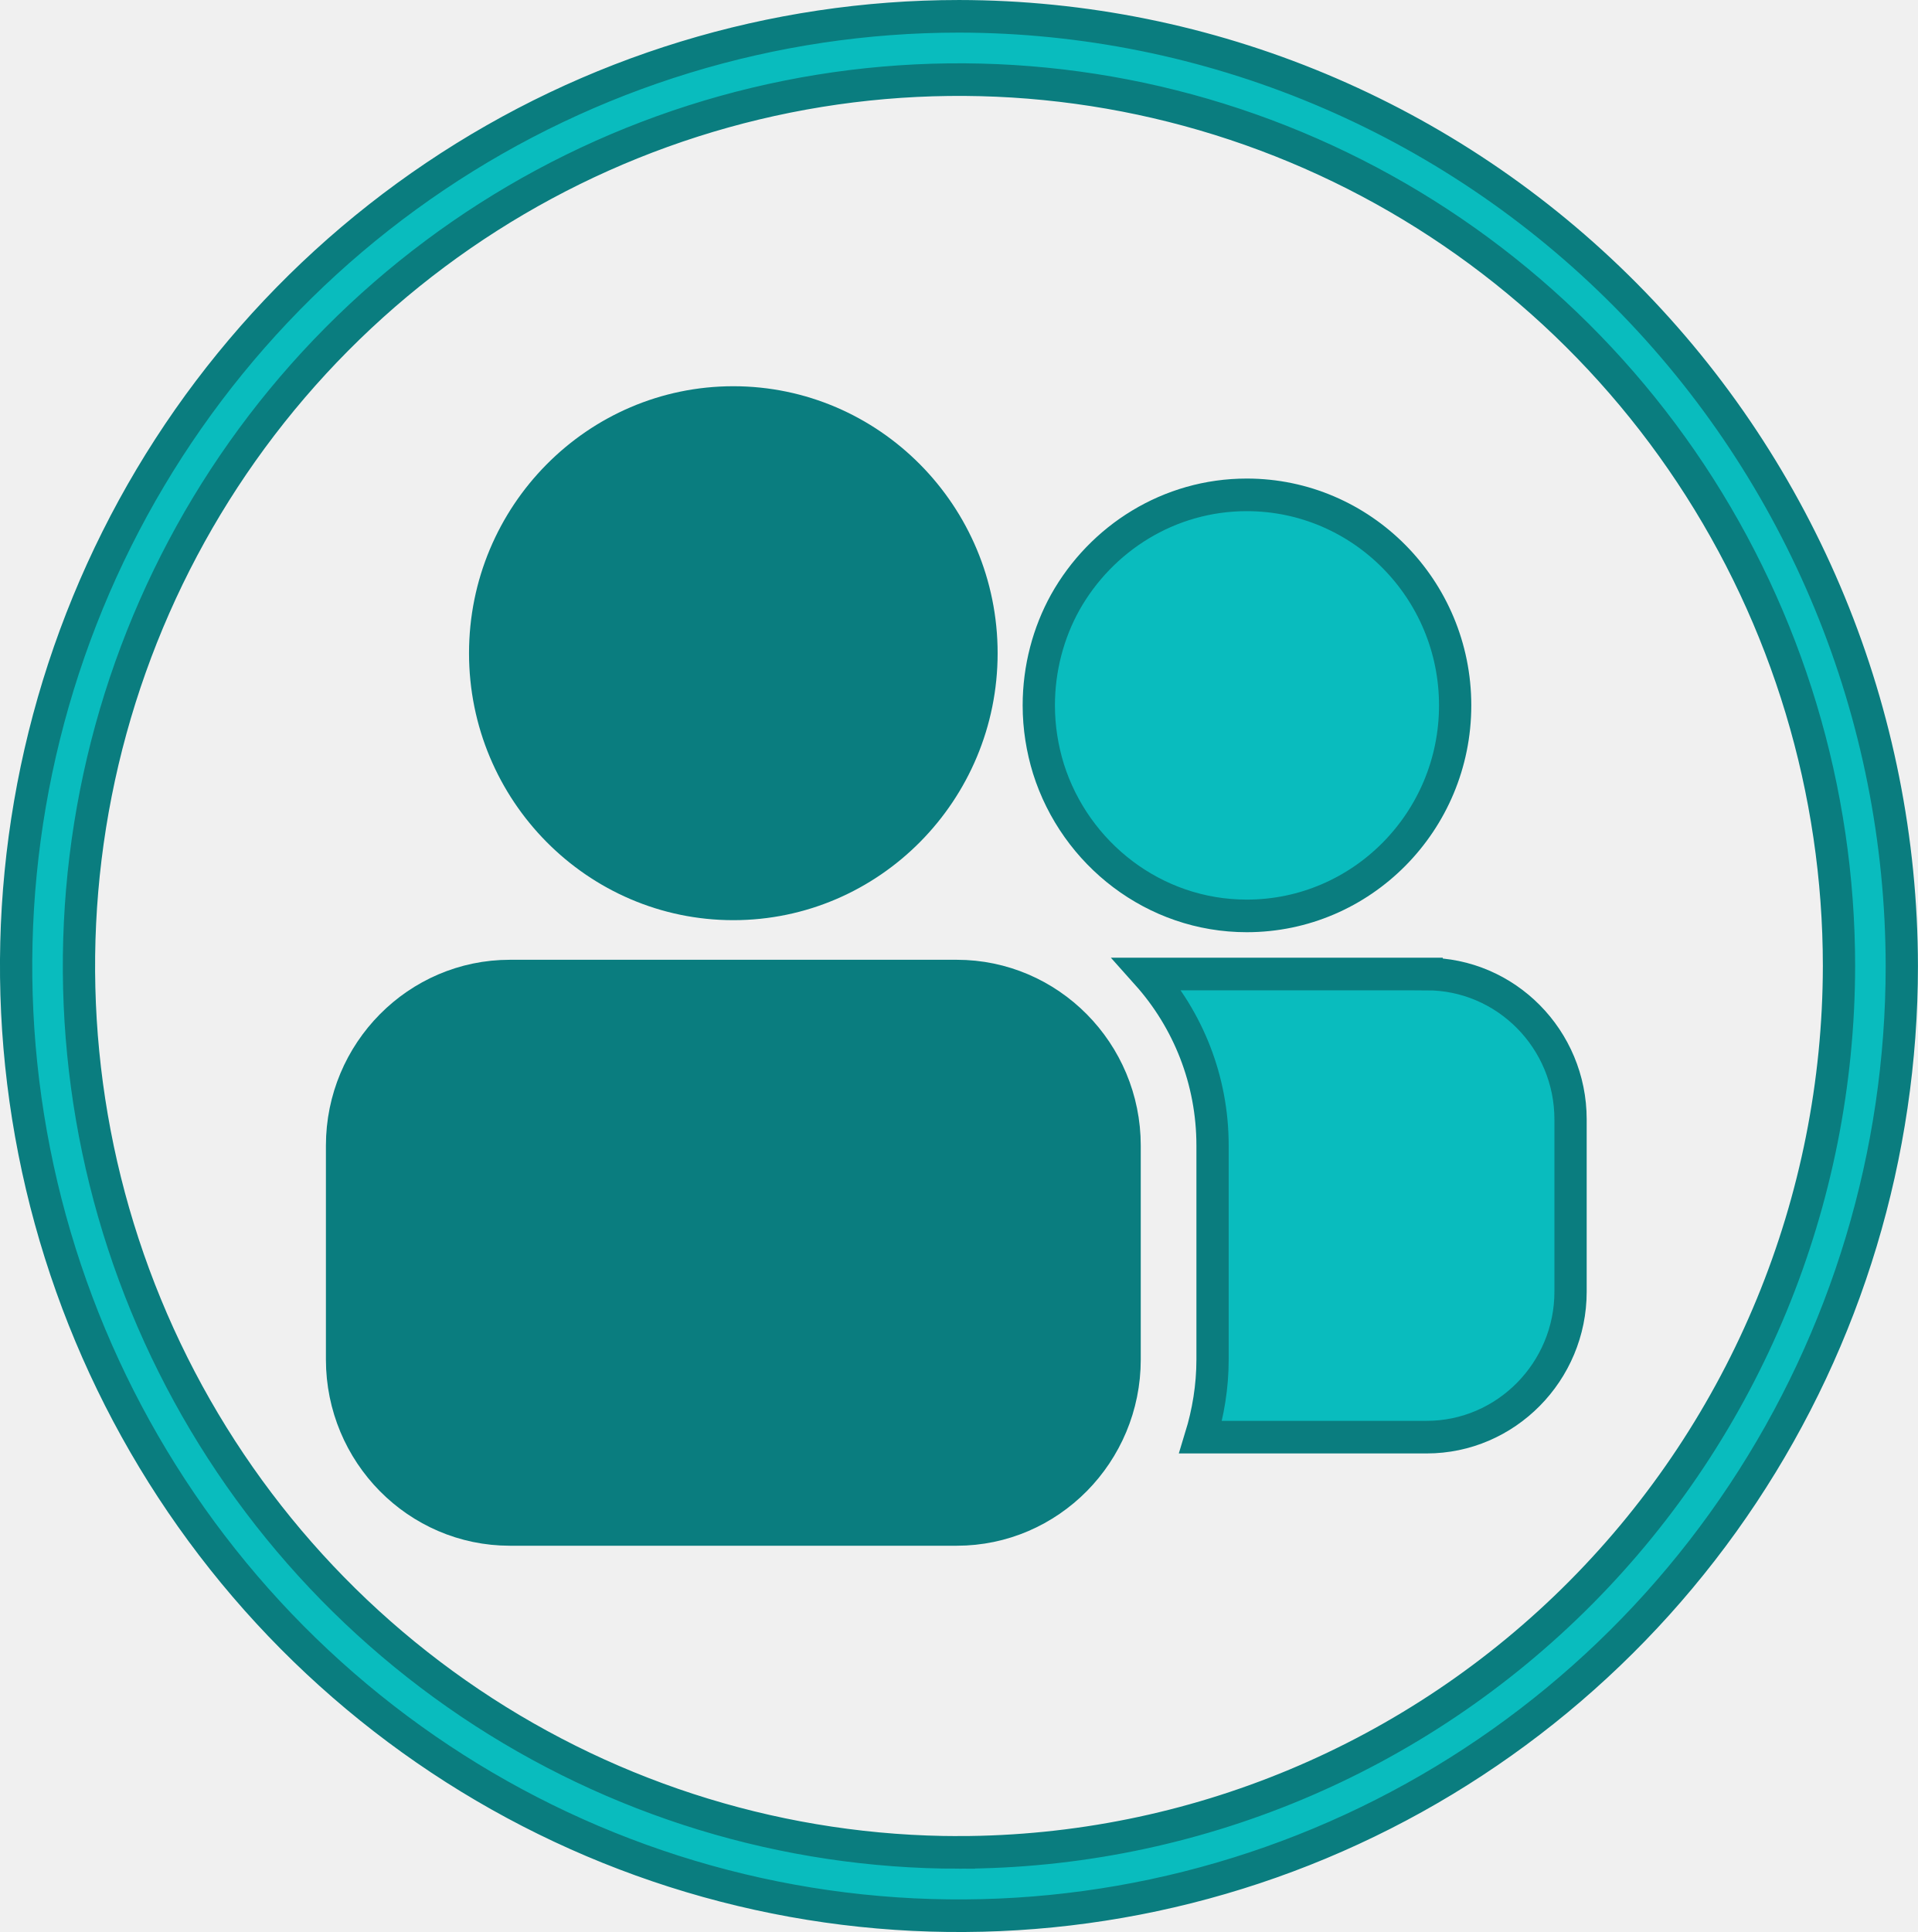
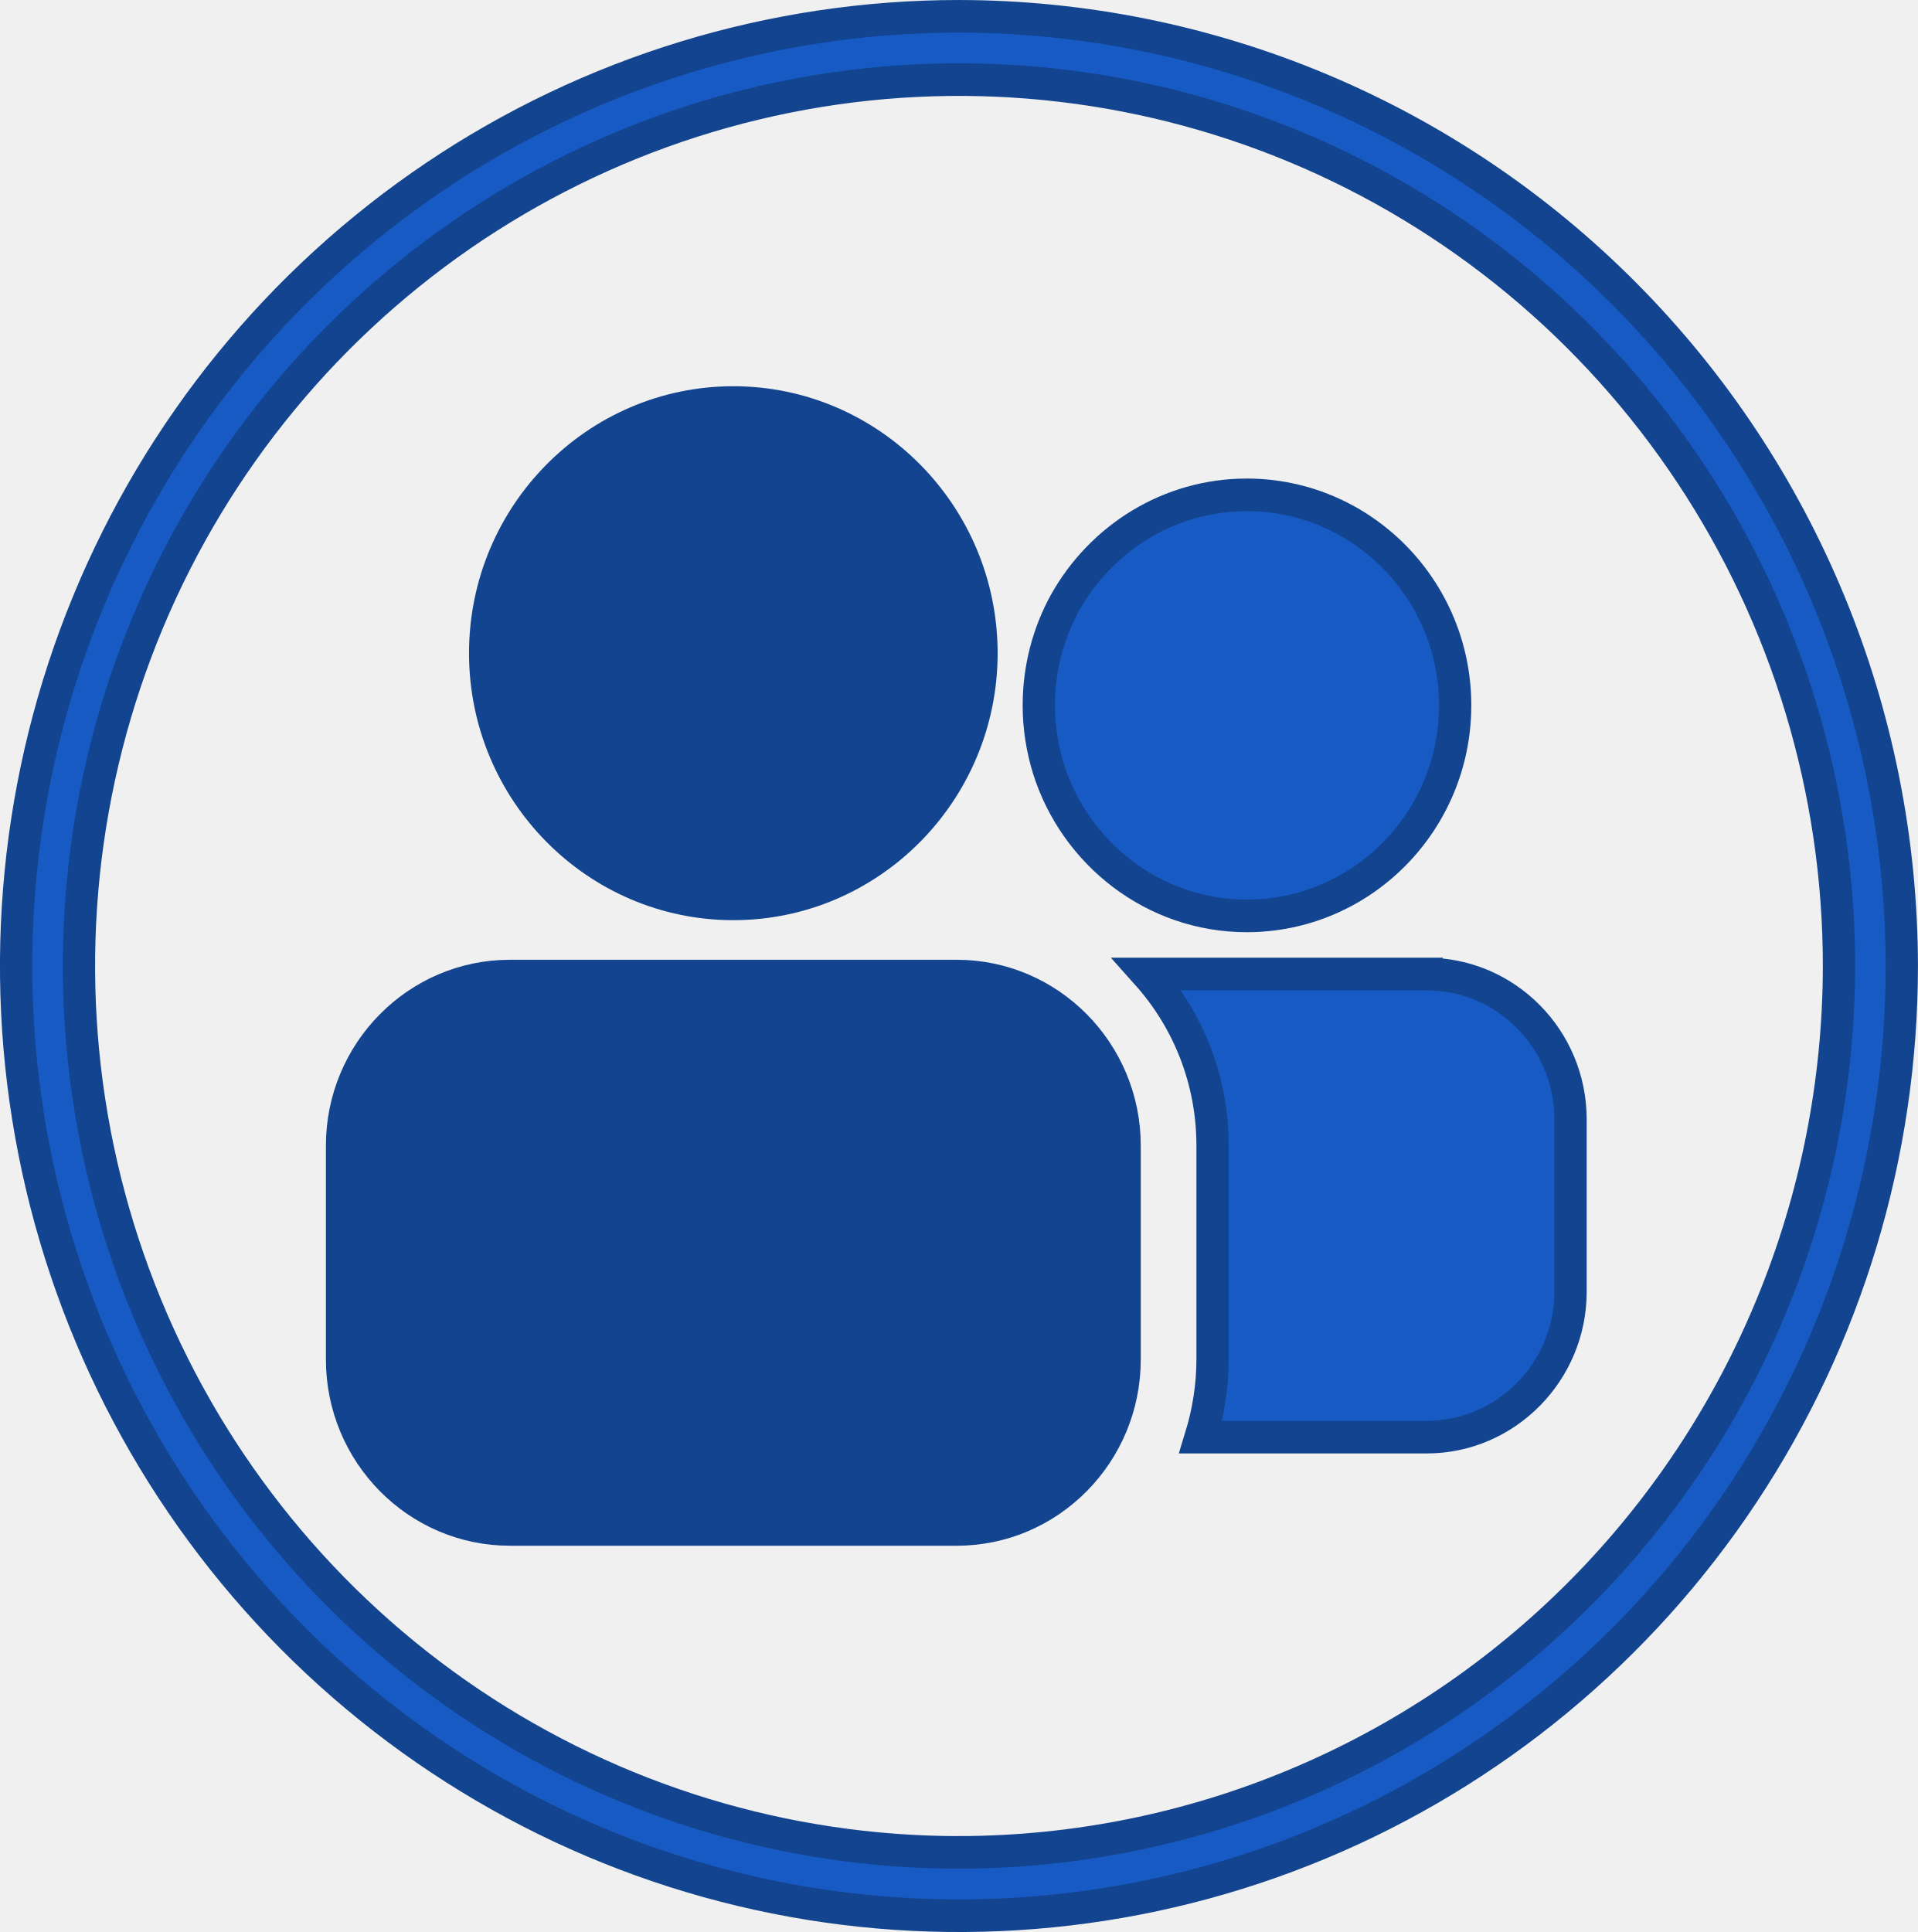
<svg xmlns="http://www.w3.org/2000/svg" width="99.784mm" height="100.508mm" viewBox="0 0 99.784 100.508" version="1.1" id="svg1" xml:space="preserve">
  <defs id="defs1">
    <clipPath id="clip0_1842_125">
      <rect width="100" height="100" fill="#ffffff" id="rect6" x="0" y="0" />
    </clipPath>
  </defs>
  <g id="layer1" transform="translate(-79.8813,-123.3559)">
-     <g clip-path="url(#clip0_1842_125)" id="g6" transform="matrix(1.043475,0,0,1.054,77.45918,120.9094)" style="fill:#09bcbe;fill-opacity:1;stroke:#0a7d7f;stroke-width:1.609;stroke-dasharray:none;stroke-opacity:1">
-       <path d="M 73.45,50.395 H 59.516 c 2.034,2.253 3.26,5.228 3.26,8.466 v 10.566 c 0,1.334 -0.219,2.625 -0.591,3.828 H 73.45 c 3.959,0 7.175,-3.238 7.175,-7.175 v -8.509 c 0,-3.959 -3.216,-7.175 -7.175,-7.175 z" fill="#09bcbe" id="path1" style="fill:#09bcbe;fill-opacity:1;stroke:#0a7d7f;stroke-width:1.609;stroke-dasharray:none;stroke-opacity:1" />
-       <path d="m 55.425,32.062 c -0.831,1.488 -1.312,3.237 -1.312,5.075 0,1.094 0.175,2.144 0.481,3.128 1.335,4.2 5.272,7.263 9.887,7.263 5.731,0 10.391,-4.659 10.391,-10.391 0,-5.731 -4.659,-10.391 -10.391,-10.391 -3.872,0 -7.263,2.144 -9.056,5.316 z" fill="#09bcbe" id="path2" style="fill:#09bcbe;fill-opacity:1;stroke:#0a7d7f;stroke-width:1.609;stroke-dasharray:none;stroke-opacity:1" />
-       <path d="m 27.743,77.81 h 22.281 c 4.614,0 8.368,-3.762 8.368,-8.387 V 58.867 c 0,-4.614 -3.753,-8.369 -8.368,-8.369 H 27.743 c -4.614,0 -8.368,3.755 -8.368,8.369 v 10.556 c 0,4.625 3.753,8.387 8.368,8.387 z" fill="#0a7d7f" id="path3" style="fill:#0a7d7f;fill-opacity:1;stroke:#0a7d7f;stroke-width:1.609;stroke-dasharray:none;stroke-opacity:1" />
-       <path d="m 26.51,34.562 c 0,6.822 5.55,12.372 12.373,12.372 6.823,0 12.373,-5.55 12.373,-12.372 0,-6.822 -5.55,-12.373 -12.373,-12.373 -6.823,0 -12.373,5.551 -12.373,12.373 z" fill="#0a7d7f" id="path4" style="fill:#0a7d7f;fill-opacity:1;stroke:#0a7d7f;stroke-width:1.609;stroke-dasharray:none;stroke-opacity:1" />
-       <path d="m 50.134,3.126 c -9.297,0 -18.386,2.749 -26.117,7.9 -7.731,5.151 -13.756,12.472 -17.314,21.037 -3.558,8.565 -4.489,17.99 -2.675,27.083 1.814,9.093 6.291,17.445 12.865,24.001 6.574,6.556 14.95,11.02 24.069,12.829 9.119,1.809 18.571,0.88 27.16,-2.667 8.59,-3.548 15.932,-9.556 21.097,-17.265 5.165,-7.708 7.922,-16.771 7.922,-26.042 -0.015,-12.427 -4.973,-24.341 -13.785,-33.129 C 74.545,8.084 62.597,3.141 50.134,3.126 Z m 0,90.625 c -8.678,0 -17.16,-2.566 -24.376,-7.373 -7.215,-4.807 -12.839,-11.64 -16.16,-19.634 -3.321,-7.994 -4.19,-16.791 -2.497,-25.278 1.693,-8.487 5.872,-16.282 12.008,-22.401 C 25.246,12.946 33.064,8.779 41.575,7.091 50.086,5.403 58.908,6.27 66.925,9.581 74.942,12.892 81.794,18.5 86.615,25.694 c 4.821,7.195 7.394,15.653 7.394,24.306 -0.013,11.599 -4.64,22.72 -12.865,30.922 -8.225,8.202 -19.378,12.815 -31.01,12.828 z" fill="#09bcbe" id="path5" style="opacity:1;fill:#09bcbe;fill-opacity:1;stroke:#0a7d7f;stroke-width:1.609;stroke-dasharray:none;stroke-opacity:1" />
+     <g clip-path="url(#clip0_1842_125)" id="g6" transform="matrix(1.043475,0,0,1.054,77.45918,120.9094)" style="fill:#185ac4;fill-opacity:1;stroke:#12448f;stroke-width:1.609;stroke-dasharray:none;stroke-opacity:1">
+       <path d="M 73.45,50.395 H 59.516 c 2.034,2.253 3.26,5.228 3.26,8.466 v 10.566 c 0,1.334 -0.219,2.625 -0.591,3.828 H 73.45 c 3.959,0 7.175,-3.238 7.175,-7.175 v -8.509 c 0,-3.959 -3.216,-7.175 -7.175,-7.175 z" fill="#185ac4" id="path1" style="fill:#185ac4;fill-opacity:1;stroke:#12448f;stroke-width:1.609;stroke-dasharray:none;stroke-opacity:1" />
+       <path d="m 55.425,32.062 c -0.831,1.488 -1.312,3.237 -1.312,5.075 0,1.094 0.175,2.144 0.481,3.128 1.335,4.2 5.272,7.263 9.887,7.263 5.731,0 10.391,-4.659 10.391,-10.391 0,-5.731 -4.659,-10.391 -10.391,-10.391 -3.872,0 -7.263,2.144 -9.056,5.316 z" fill="#185ac4" id="path2" style="fill:#185ac4;fill-opacity:1;stroke:#12448f;stroke-width:1.609;stroke-dasharray:none;stroke-opacity:1" />
+       <path d="m 27.743,77.81 h 22.281 c 4.614,0 8.368,-3.762 8.368,-8.387 V 58.867 c 0,-4.614 -3.753,-8.369 -8.368,-8.369 H 27.743 c -4.614,0 -8.368,3.755 -8.368,8.369 v 10.556 c 0,4.625 3.753,8.387 8.368,8.387 z" fill="#12448f" id="path3" style="fill:#12448f;fill-opacity:1;stroke:#12448f;stroke-width:1.609;stroke-dasharray:none;stroke-opacity:1" />
+       <path d="m 26.51,34.562 c 0,6.822 5.55,12.372 12.373,12.372 6.823,0 12.373,-5.55 12.373,-12.372 0,-6.822 -5.55,-12.373 -12.373,-12.373 -6.823,0 -12.373,5.551 -12.373,12.373 z" fill="#12448f" id="path4" style="fill:#12448f;fill-opacity:1;stroke:#12448f;stroke-width:1.609;stroke-dasharray:none;stroke-opacity:1" />
+       <path d="m 50.134,3.126 c -9.297,0 -18.386,2.749 -26.117,7.9 -7.731,5.151 -13.756,12.472 -17.314,21.037 -3.558,8.565 -4.489,17.99 -2.675,27.083 1.814,9.093 6.291,17.445 12.865,24.001 6.574,6.556 14.95,11.02 24.069,12.829 9.119,1.809 18.571,0.88 27.16,-2.667 8.59,-3.548 15.932,-9.556 21.097,-17.265 5.165,-7.708 7.922,-16.771 7.922,-26.042 -0.015,-12.427 -4.973,-24.341 -13.785,-33.129 C 74.545,8.084 62.597,3.141 50.134,3.126 Z m 0,90.625 c -8.678,0 -17.16,-2.566 -24.376,-7.373 -7.215,-4.807 -12.839,-11.64 -16.16,-19.634 -3.321,-7.994 -4.19,-16.791 -2.497,-25.278 1.693,-8.487 5.872,-16.282 12.008,-22.401 C 25.246,12.946 33.064,8.779 41.575,7.091 50.086,5.403 58.908,6.27 66.925,9.581 74.942,12.892 81.794,18.5 86.615,25.694 c 4.821,7.195 7.394,15.653 7.394,24.306 -0.013,11.599 -4.64,22.72 -12.865,30.922 -8.225,8.202 -19.378,12.815 -31.01,12.828 z" fill="#185ac4" id="path5" style="opacity:1;fill:#185ac4;fill-opacity:1;stroke:#12448f;stroke-width:1.609;stroke-dasharray:none;stroke-opacity:1" />
    </g>
  </g>
</svg>
